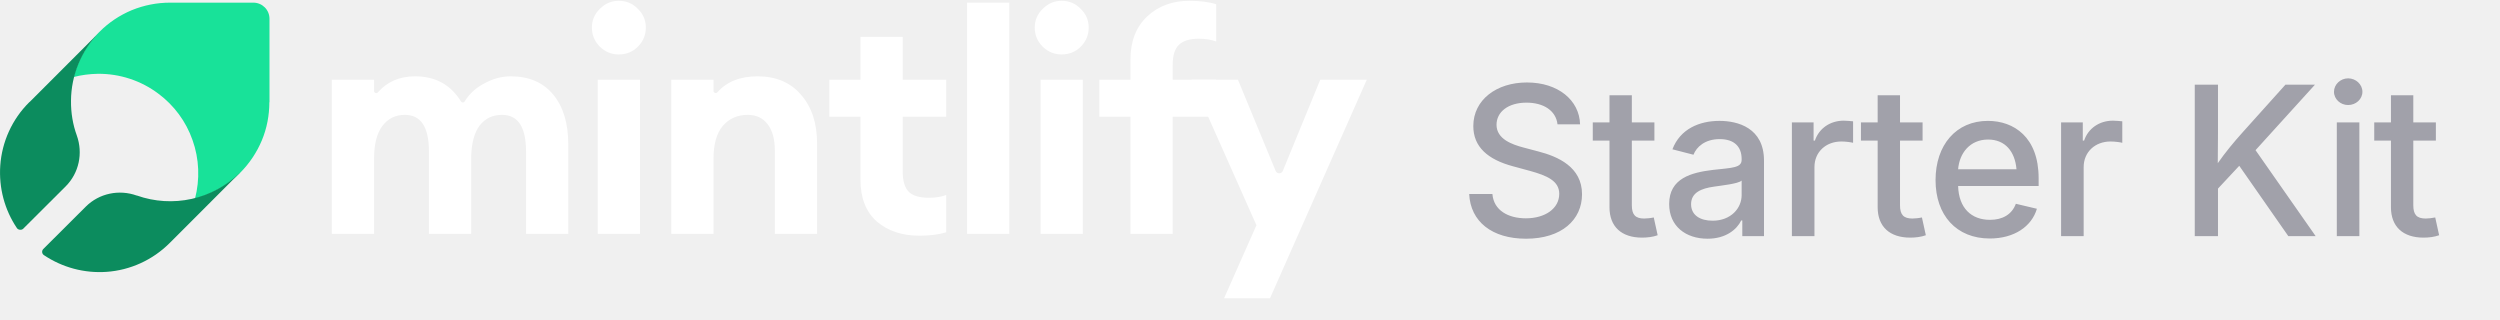
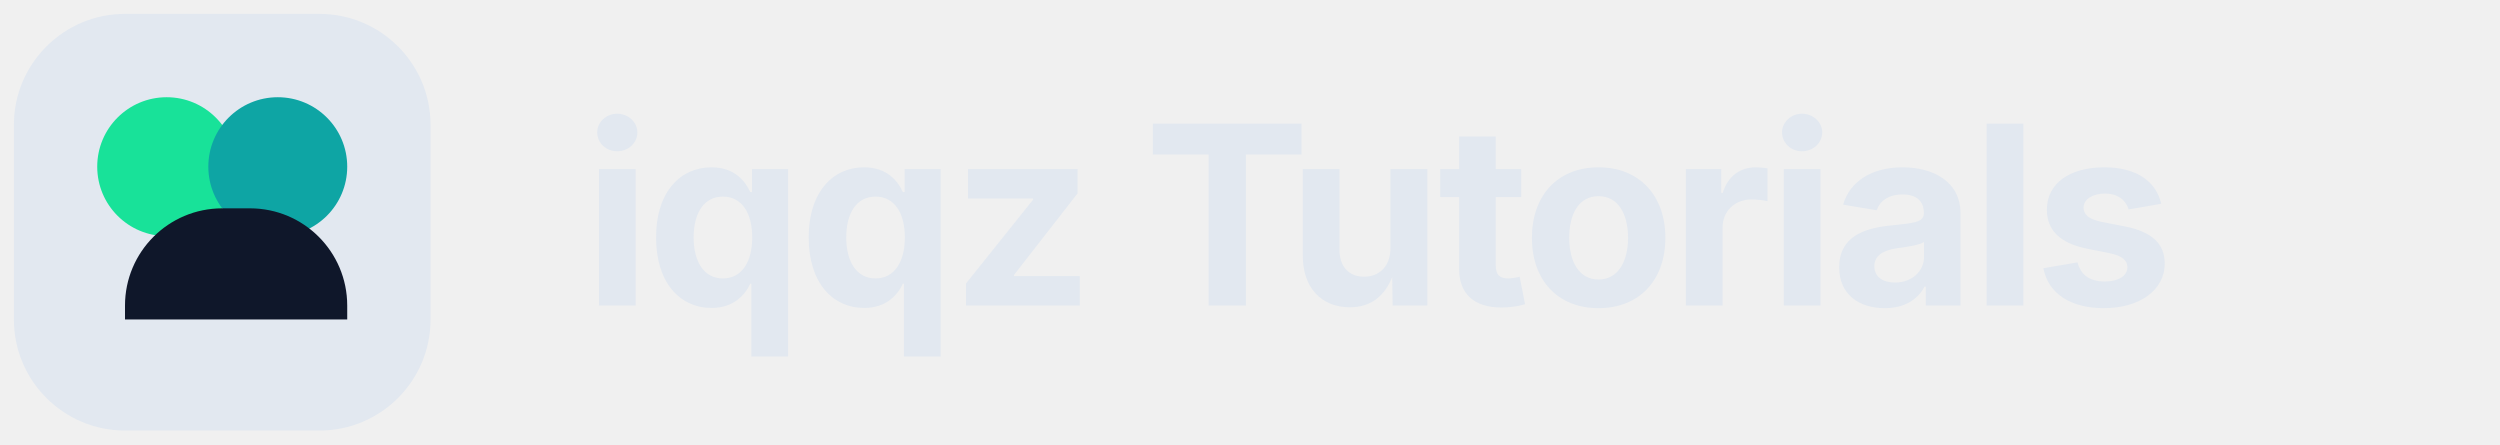
- <svg xmlns="http://www.w3.org/2000/svg" width="180" height="23" viewBox="0 0 180 23" fill="none">
-   <path d="M91.44 21.476H88.133L90.464 16.216L85.802 5.74H89.132L91.847 12.307C91.943 12.536 92.268 12.536 92.362 12.306L95.058 5.74H98.409L91.44 21.476Z" fill="white" />
-   <path d="M81.393 16.837V8.403H79.152V5.74H81.393V4.297C81.393 2.98 81.792 1.944 82.592 1.19C83.391 0.435 84.404 0.058 85.633 0.058C86.387 0.058 87.031 0.139 87.564 0.302V2.988C87.208 2.854 86.794 2.788 86.32 2.788C85.655 2.788 85.174 2.936 84.878 3.232C84.582 3.513 84.434 3.994 84.434 4.674V5.74H87.564V8.403H84.434V16.837H81.393Z" fill="white" />
-   <path d="M76.433 3.92C75.915 3.92 75.463 3.735 75.079 3.365C74.694 2.98 74.502 2.521 74.502 1.989C74.502 1.456 74.694 1.005 75.079 0.635C75.463 0.25 75.915 0.058 76.433 0.058C76.98 0.058 77.438 0.25 77.809 0.635C78.193 1.005 78.386 1.456 78.386 1.989C78.386 2.521 78.193 2.98 77.809 3.365C77.438 3.735 76.98 3.92 76.433 3.92ZM74.924 16.837V5.74H77.964V16.837H74.924Z" fill="white" />
-   <path d="M69.628 16.837V0.191H72.669V16.837H69.628Z" fill="white" />
-   <path d="M66.194 16.97C64.951 16.97 63.93 16.63 63.131 15.949C62.347 15.254 61.955 14.255 61.955 12.953V8.403H59.713V5.74H61.955V2.655H64.995V5.74H68.125V8.403H64.995V12.354C64.995 13.034 65.143 13.523 65.439 13.819C65.735 14.1 66.216 14.24 66.882 14.24C67.355 14.24 67.769 14.174 68.125 14.04V16.726C67.592 16.889 66.948 16.97 66.194 16.97Z" fill="white" />
-   <path d="M48.332 16.837V5.74H51.373V6.551C51.373 6.688 51.559 6.748 51.65 6.646C52.328 5.879 53.293 5.495 54.546 5.495C55.878 5.495 56.921 5.939 57.676 6.827C58.445 7.7 58.83 8.869 58.83 10.334V16.837H55.789V10.844C55.789 10.03 55.619 9.402 55.279 8.958C54.939 8.499 54.458 8.27 53.836 8.27C53.096 8.27 52.497 8.536 52.038 9.069C51.594 9.601 51.373 10.386 51.373 11.421V16.837H48.332Z" fill="white" />
-   <path d="M44.547 3.92C44.029 3.92 43.578 3.735 43.193 3.365C42.809 2.98 42.616 2.521 42.616 1.989C42.616 1.456 42.809 1.005 43.193 0.635C43.578 0.25 44.029 0.058 44.547 0.058C45.095 0.058 45.553 0.25 45.923 0.635C46.308 1.005 46.5 1.456 46.5 1.989C46.5 2.521 46.308 2.98 45.923 3.365C45.553 3.735 45.095 3.92 44.547 3.92ZM43.038 16.837V5.74H46.079V16.837H43.038Z" fill="white" />
-   <path d="M37.875 16.837V10.911C37.875 9.15 37.298 8.27 36.144 8.27C35.478 8.27 34.945 8.521 34.546 9.024C34.161 9.527 33.954 10.275 33.924 11.266V16.837H30.884V10.911C30.884 9.15 30.306 8.27 29.152 8.27C28.472 8.27 27.932 8.536 27.532 9.069C27.133 9.601 26.933 10.386 26.933 11.421V16.837H23.892V5.74H26.933V6.559C26.933 6.695 27.116 6.755 27.206 6.652C27.878 5.881 28.771 5.495 29.885 5.495C31.349 5.495 32.452 6.1 33.193 7.309C33.252 7.404 33.395 7.403 33.454 7.307C33.774 6.78 34.219 6.361 34.79 6.05C35.441 5.68 36.099 5.495 36.765 5.495C38.082 5.495 39.103 5.932 39.828 6.805C40.553 7.678 40.916 8.876 40.916 10.4V16.837H37.875Z" fill="white" />
-   <path d="M19.403 7.362V1.35C19.403 0.705 18.879 0.191 18.244 0.191H12.235C11.291 0.191 10.357 0.378 9.487 0.733C8.618 1.098 7.824 1.621 7.16 2.295L7.114 2.341C6.235 3.23 5.609 4.333 5.291 5.548C5.861 5.399 6.45 5.324 7.039 5.314C8.609 5.296 10.151 5.801 11.403 6.745C12.534 7.586 13.394 8.746 13.861 10.083C14.347 11.438 14.403 12.916 14.039 14.309C15.244 13.991 16.356 13.364 17.244 12.486L17.291 12.439C17.954 11.775 18.487 10.98 18.851 10.111C19.216 9.241 19.393 8.306 19.393 7.362H19.403Z" fill="#18E299" />
-   <path d="M5.112 7.26C5.121 5.416 5.857 3.646 7.151 2.324L2.151 7.326C2.133 7.344 2.114 7.354 2.095 7.372C0.876 8.583 0.14 10.204 0.019 11.918C-0.092 13.52 0.327 15.103 1.22 16.426C1.306 16.552 1.537 16.593 1.667 16.472L4.73 13.417C5.689 12.458 5.987 11.033 5.531 9.757C5.242 8.965 5.103 8.117 5.112 7.26Z" fill="#0C8C5E" />
-   <path d="M17.262 12.44C16.303 13.38 15.102 14.032 13.799 14.321C12.486 14.61 11.127 14.526 9.861 14.079C9.861 14.079 9.851 14.079 9.842 14.079C8.567 13.622 7.142 13.921 6.183 14.871L3.12 17.926C2.99 18.056 3.009 18.27 3.167 18.373C4.489 19.258 6.072 19.686 7.673 19.574C9.386 19.453 10.997 18.717 12.216 17.497L12.263 17.451L17.262 12.449V12.44Z" fill="#0C8C5E" />
-   <text x="105" y="17" font-family="Inter, ui-sans-serif, system-ui, -apple-system, sans-serif" font-size="15" font-weight="500" fill="#A1A1AA" letter-spacing="-0.01em">Starter Kit</text>
+ <svg xmlns="http://www.w3.org/2000/svg" width="180" height="32" viewBox="0 0 180 32" fill="none">
+   <rect x="1" y="1" width="30" height="30" rx="8" fill="#E2E8F0" />
+   <circle cx="12" cy="12" r="5" fill="#18E299" />
+   <circle cx="20" cy="12" r="5" fill="#0EA5A4" />
+   <path d="M9 22C9 18.134 12.134 15 16 15H18C21.866 15 25 18.134 25 22V23H9V22Z" fill="#0F172A" />
+   <text x="42" y="22" font-family="Inter, ui-sans-serif, system-ui, -apple-system, sans-serif" font-size="18" font-weight="700" fill="#E2E8F0" letter-spacing="-0.02em">iqqz Tutorials</text>
</svg>
